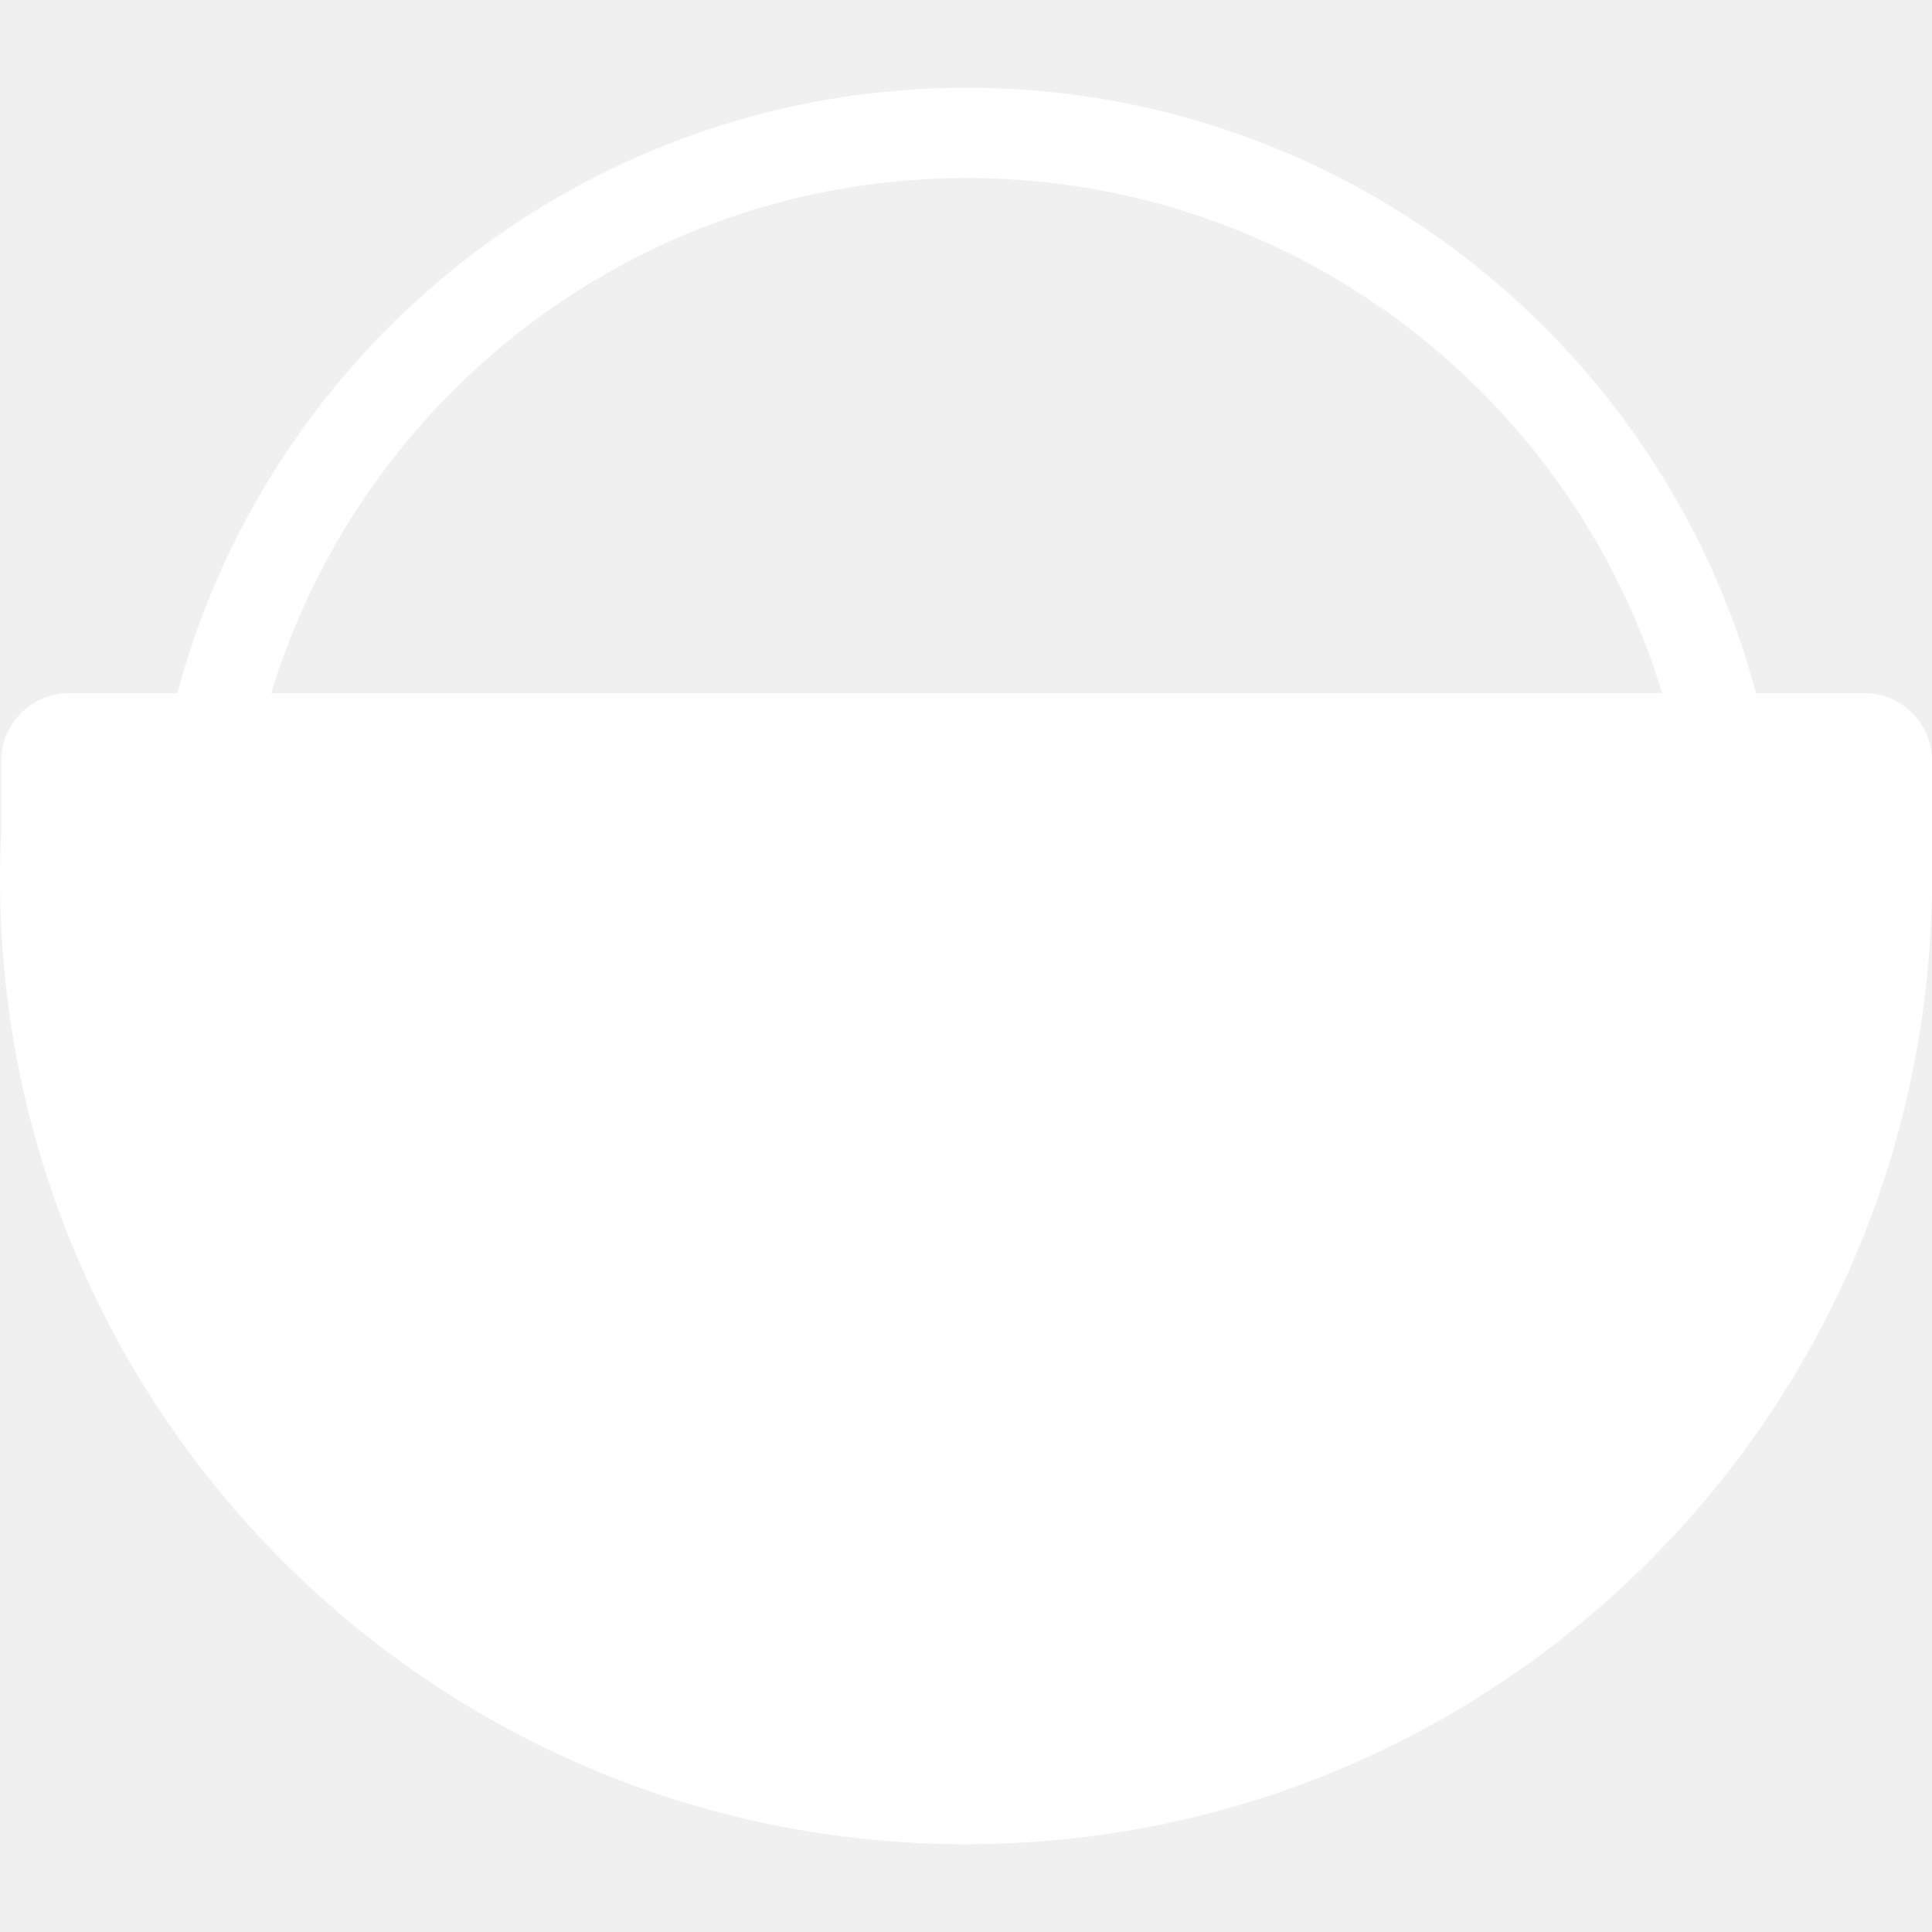
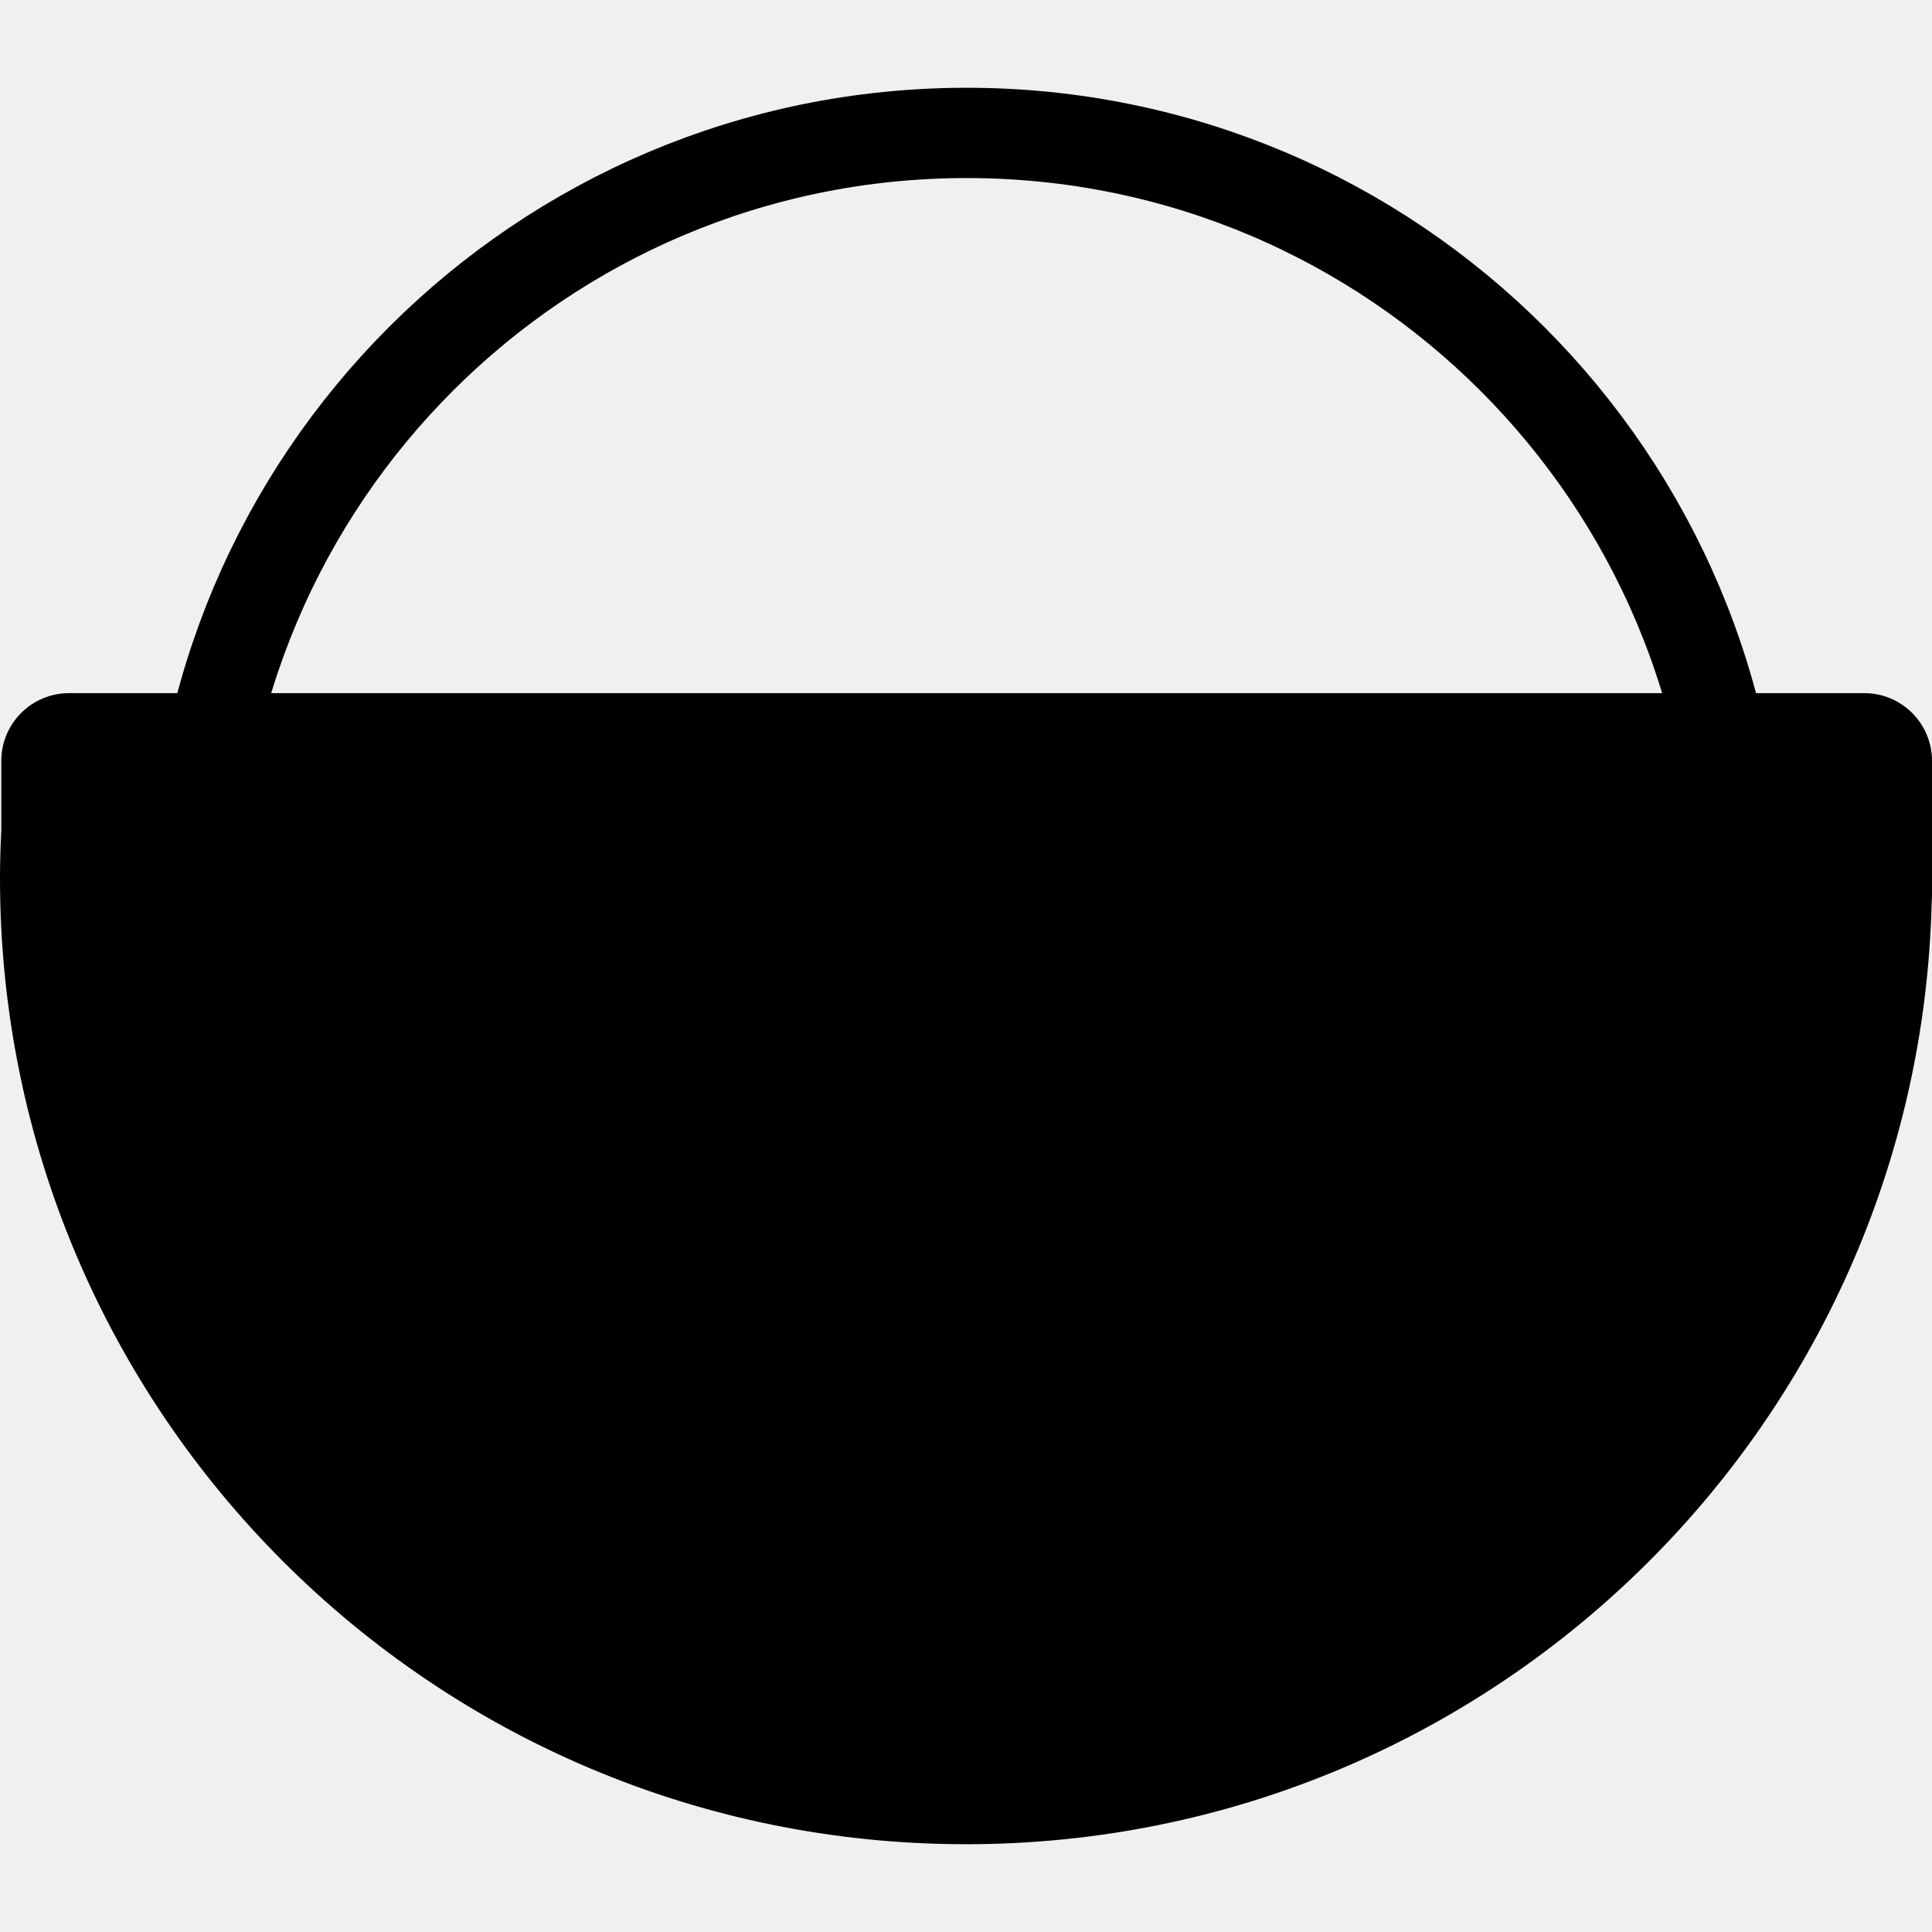
<svg xmlns="http://www.w3.org/2000/svg" width="20" height="20" viewBox="0 0 428 389.11">
-   <circle cx="214.15" cy="181" r="171" fill="none" stroke="white" stroke-miterlimit="10" stroke-width="20" />
-   <path d="M413 134.11H15.29a15 15 0 0 0-15 15v15.3C.12 168 0 171.52 0 175.11c0 118.19 95.81 214 214 214 116.4 0 211.1-92.94 213.93-208.67 0-.44.07-.88.07-1.33v-30a15 15 0 0 0-15-15Z" fill="white" />
+   <circle cx="214.15" cy="181" r="171" fill="none" stroke="currentColor" stroke-miterlimit="10" stroke-width="20" />
+   <path d="M413 134.11H15.29a15 15 0 0 0-15 15v15.3C.12 168 0 171.52 0 175.11c0 118.19 95.81 214 214 214 116.4 0 211.1-92.94 213.93-208.67 0-.44.07-.88.07-1.33v-30a15 15 0 0 0-15-15Z" />
</svg>
